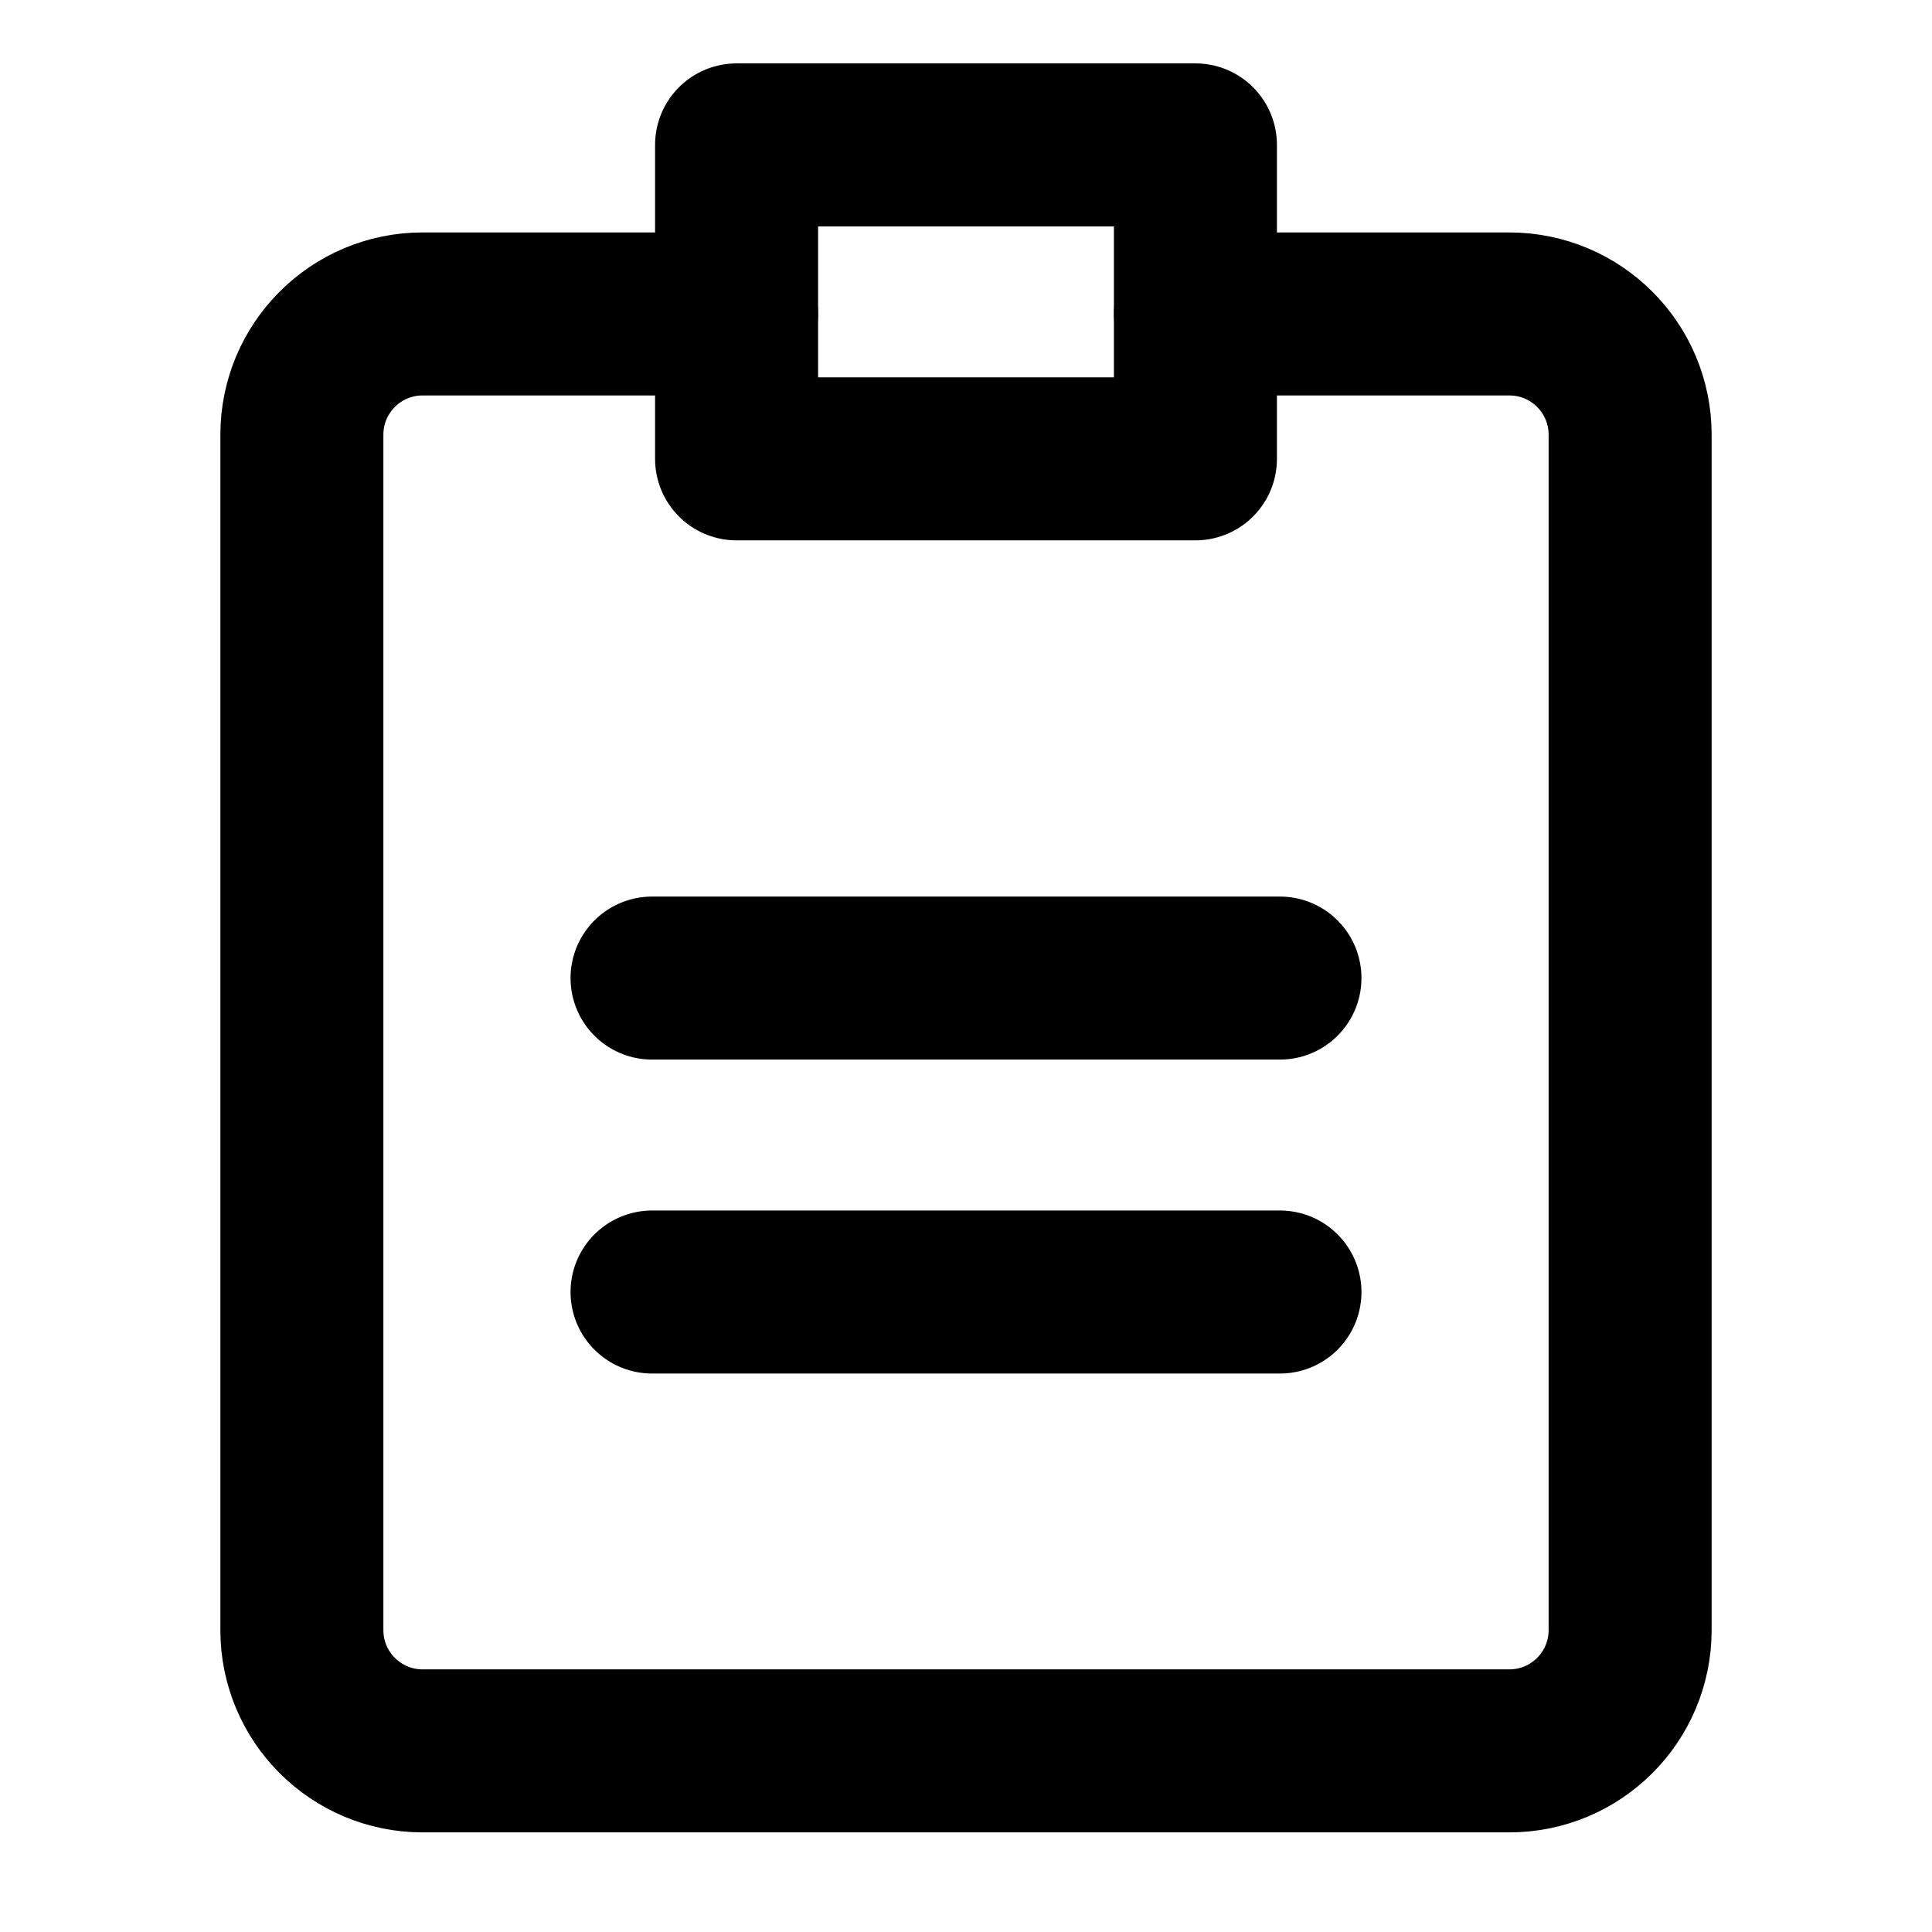
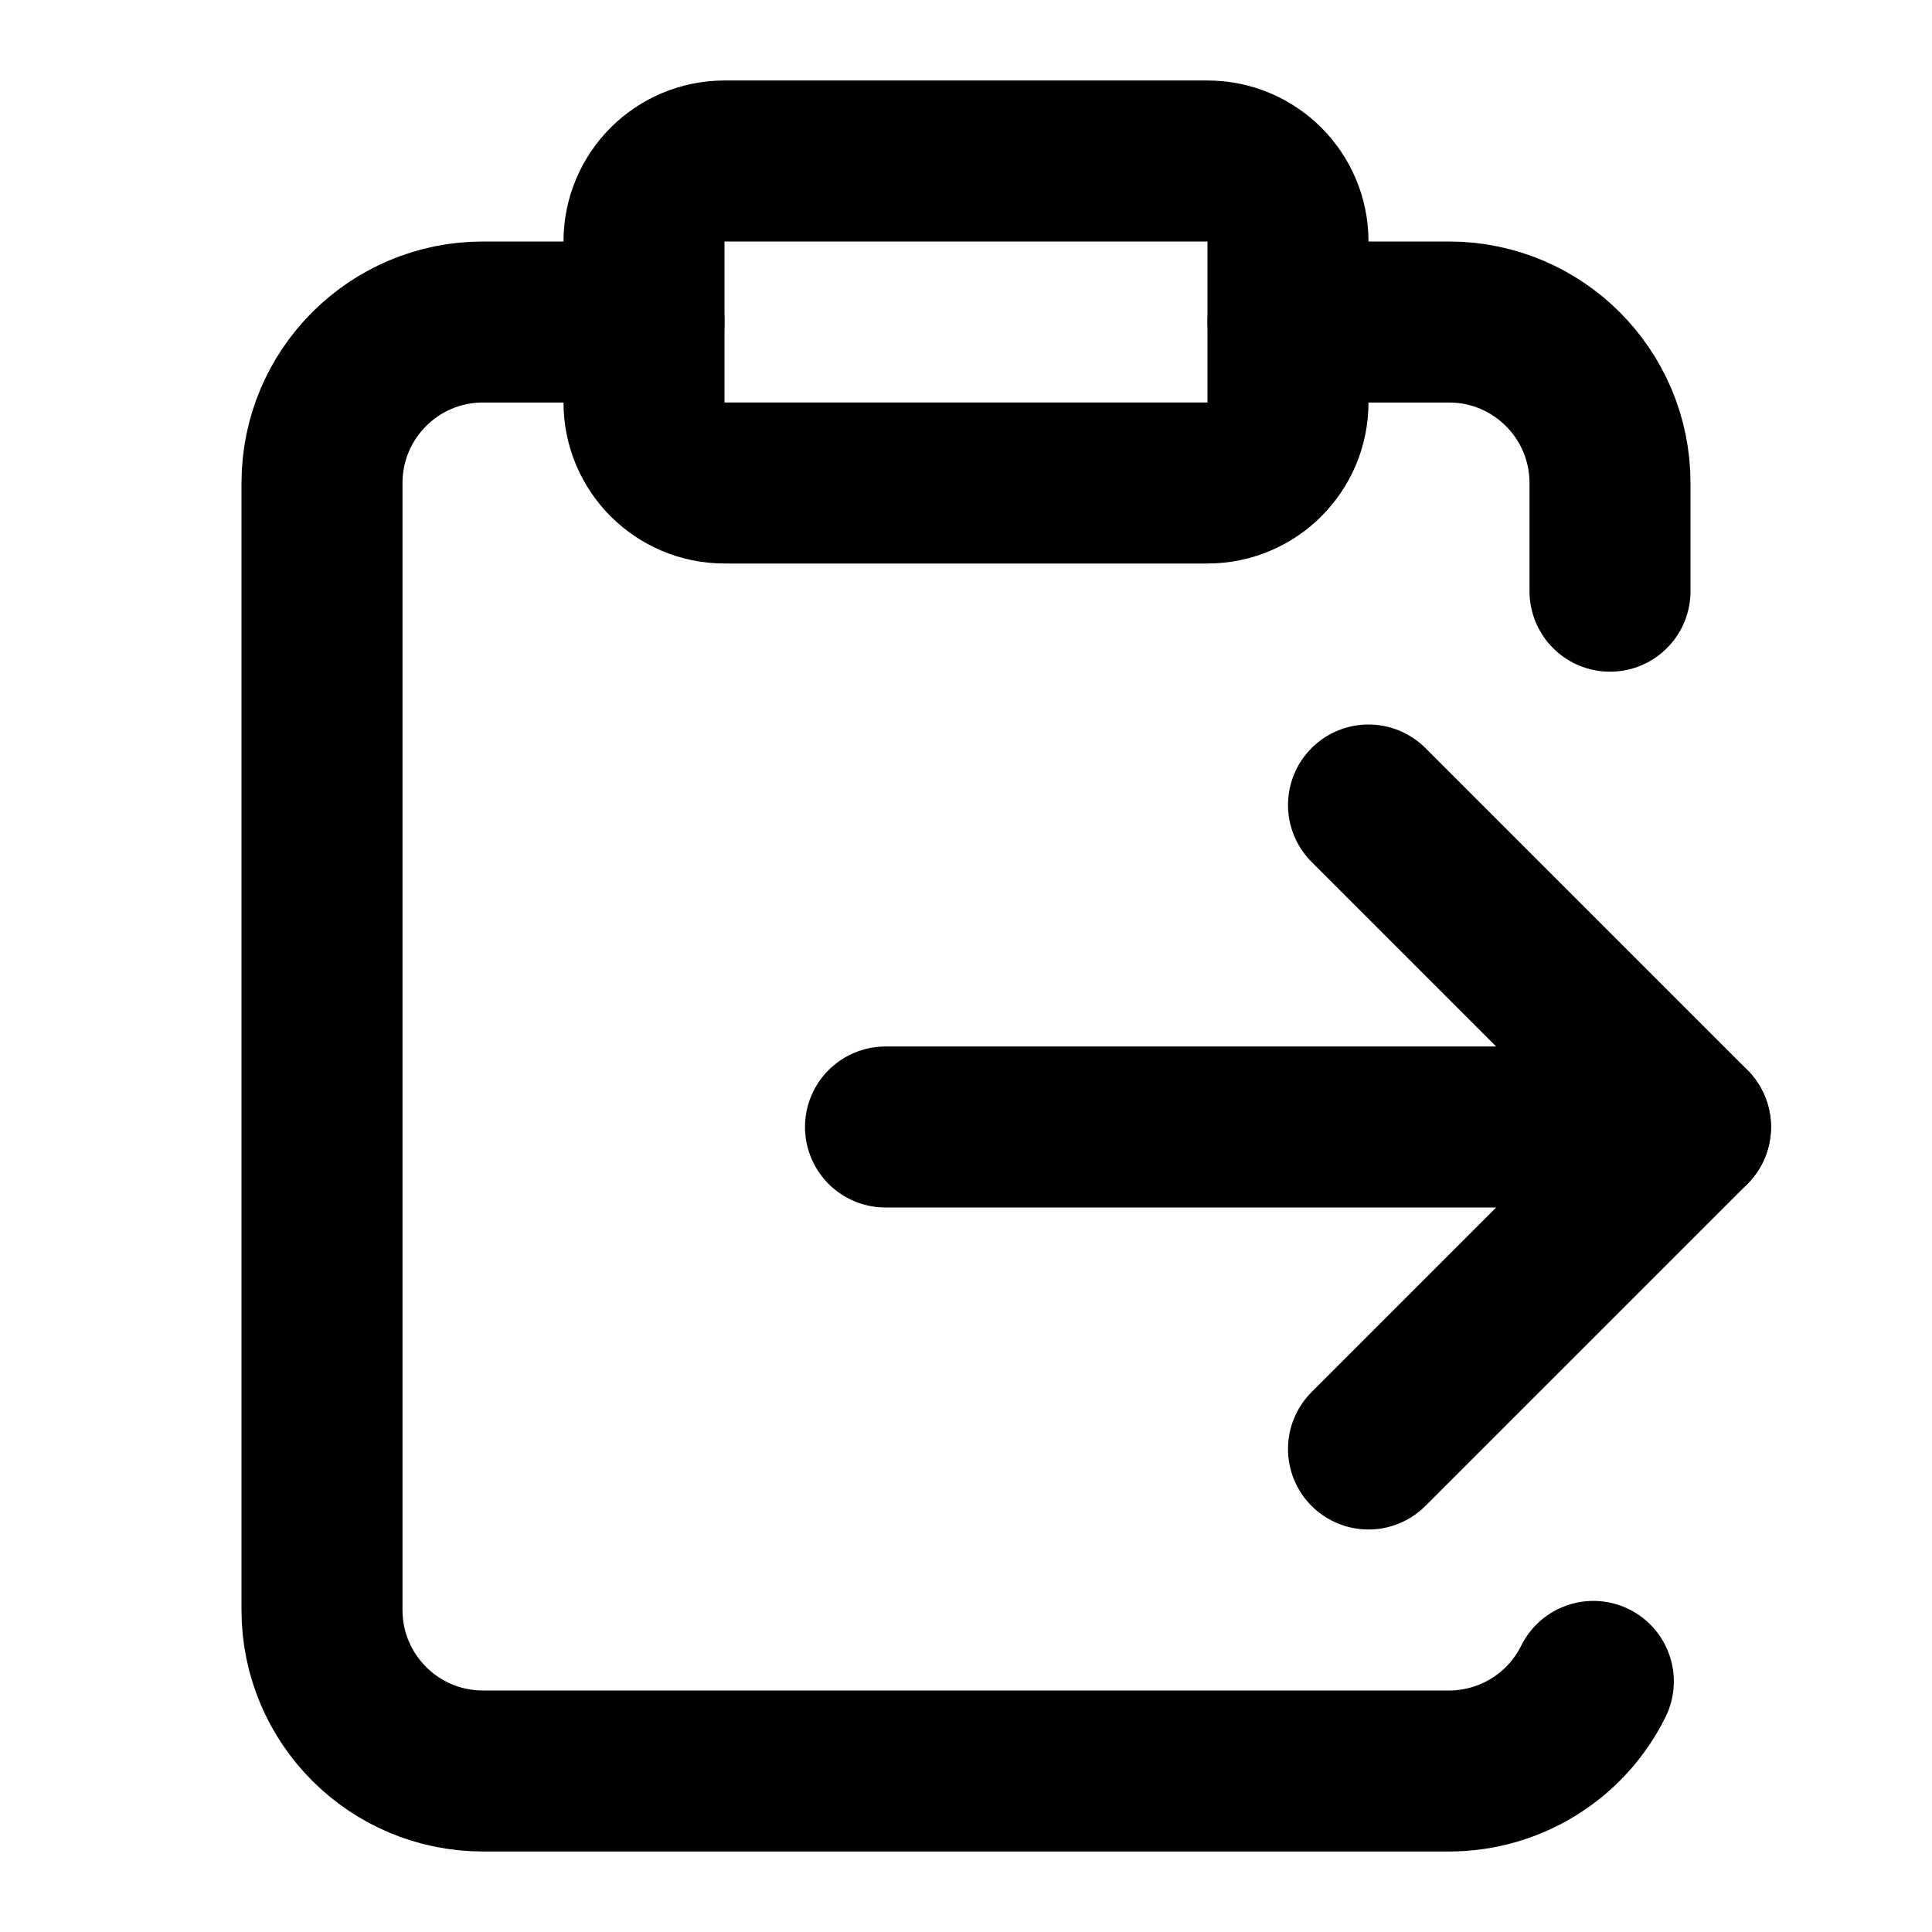
- <svg xmlns="http://www.w3.org/2000/svg" viewBox="0 0 16 16" fill="none" stroke="currentColor" stroke-width="1.35" stroke-linecap="round" stroke-linejoin="round">
-   <path d="M6.1 2.6H3.5a1 1 0 0 0-1 1v9.9a1 1 0 0 0 1 1h9a1 1 0 0 0 1-1V3.6a1 1 0 0 0-1-1H9.9" />
-   <path d="M6.1 1.2h3.8v2.6H6.1z" />
-   <path d="M5.4 8.1h5.2M5.4 10.7h5.2" />
+ <svg xmlns="http://www.w3.org/2000/svg" viewBox="0 0 24 24" fill="none" stroke="currentColor" stroke-width="2" stroke-linecap="round" stroke-linejoin="round">
+   <path d="M11 14h10" />
+   <path d="M16 4h2a2 2 0 0 1 2 2v1.344" />
+   <path d="m17 18 4-4-4-4" />
+   <path d="M8 4H6a2 2 0 0 0-2 2v14a2 2 0 0 0 2 2h12a2 2 0 0 0 1.793-1.113" />
+   <rect x="8" y="2" width="8" height="4" rx="1" />
</svg>
